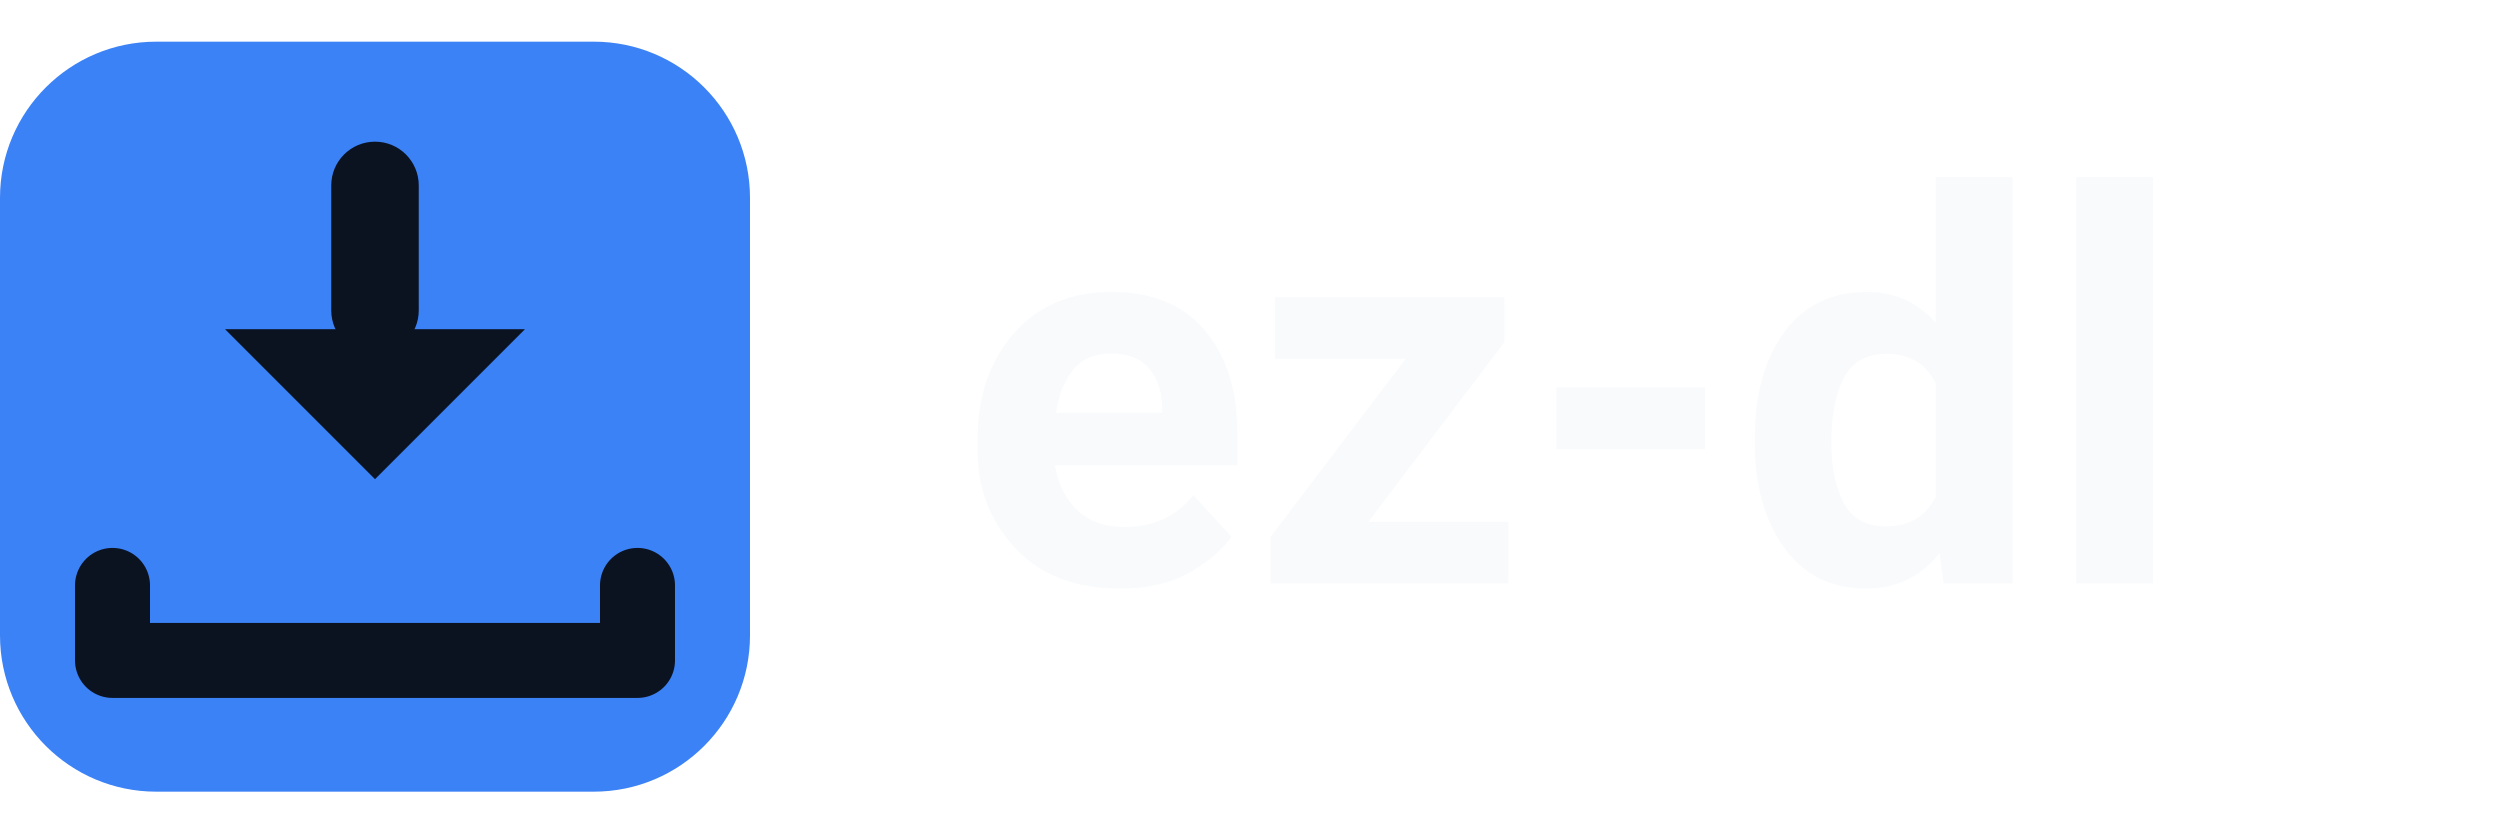
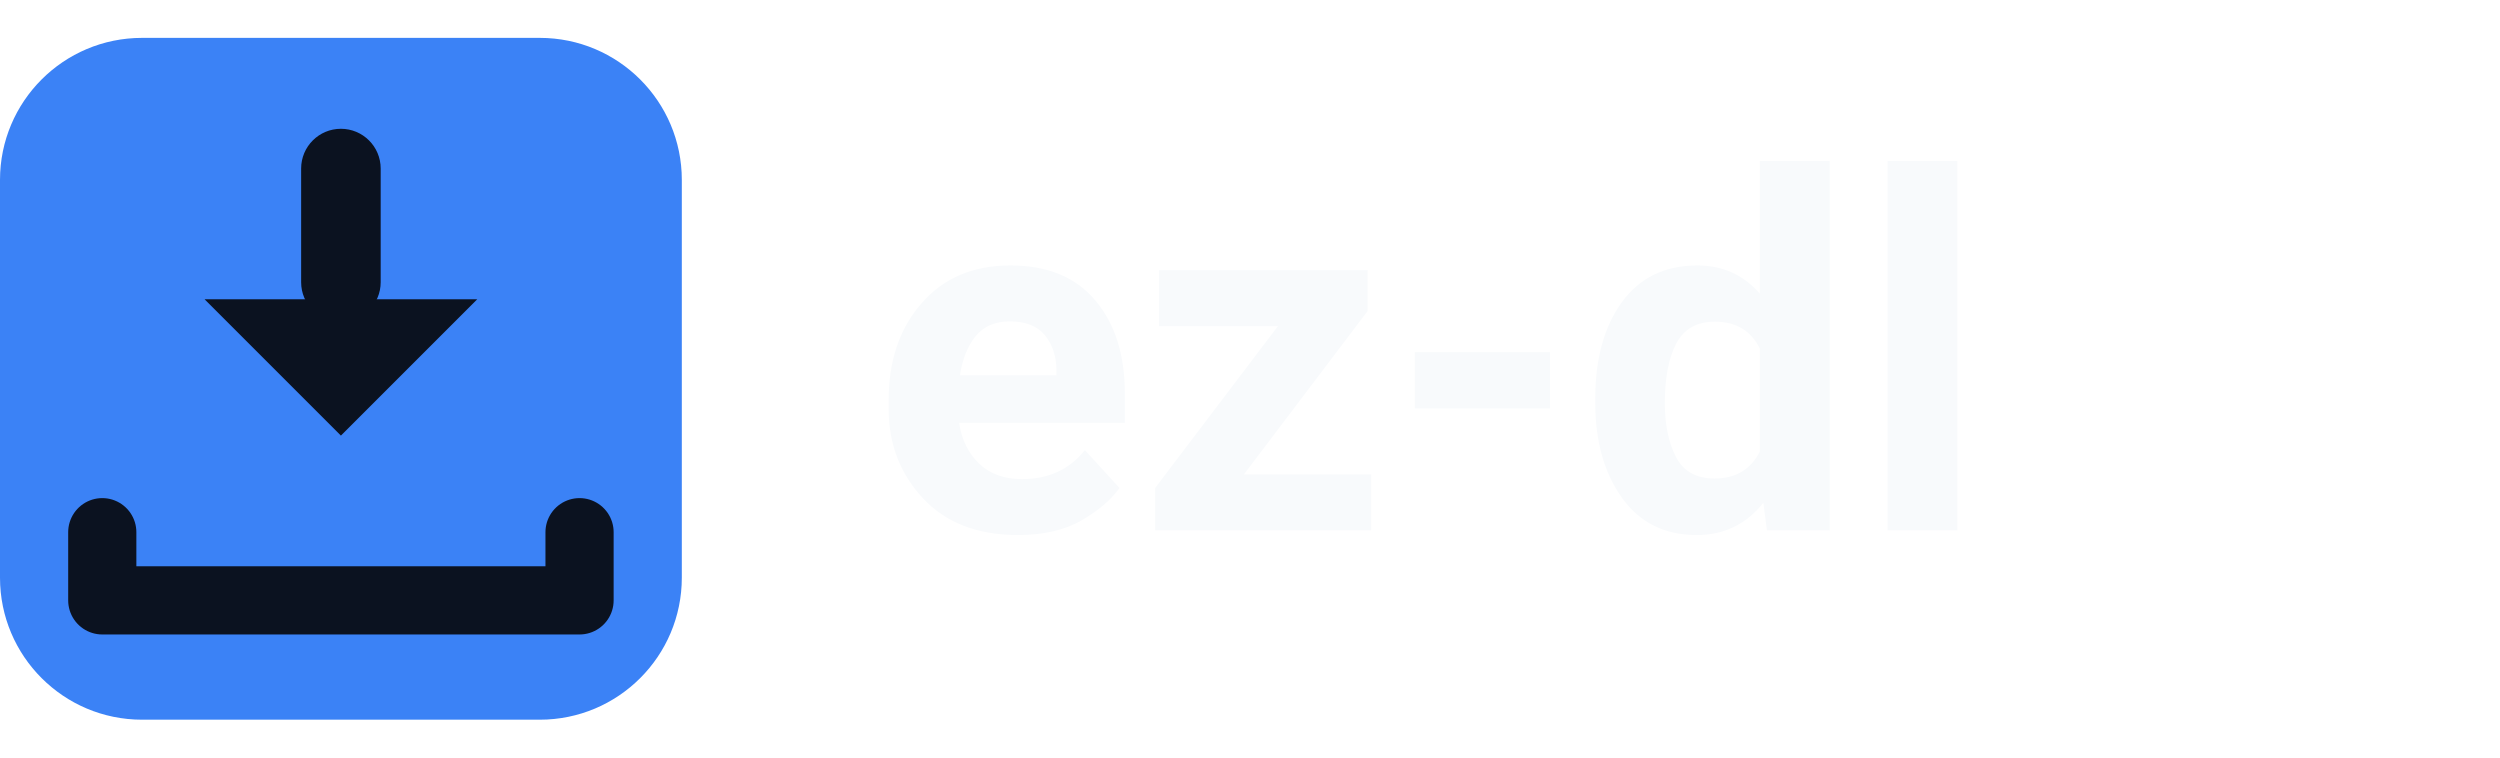
- <svg xmlns="http://www.w3.org/2000/svg" viewBox="0 0 120 40" width="120" height="40" role="img" aria-label="ez-dl">
+ <svg xmlns="http://www.w3.org/2000/svg" viewBox="0 0 132 40" width="132" height="40" role="img" aria-label="ez-dl">
  <g transform="translate(0 2) scale(1.5)">
    <rect width="24" height="24" rx="5" fill="#3b82f6" />
    <g color="#0b1220">
      <rect x="10.6" y="3.2" width="2.8" height="6.8" rx="1.4" fill="currentColor" />
      <path d="M7.2 9.2h9.6L12 14z" fill="currentColor" />
      <path d="M3.6 17.4V19.8H20.4V17.4" fill="none" stroke="currentColor" stroke-width="2.4" stroke-linecap="round" stroke-linejoin="round" />
    </g>
  </g>
-   <text x="46" y="28" textLength="70" lengthAdjust="spacing" font-family="system-ui, -apple-system, 'Segoe UI', Roboto, Helvetica, Arial, sans-serif" font-size="26" font-weight="700" fill="#f8fafc">ez-dl</text>
+   <text x="46" y="28" font-family="system-ui, -apple-system, 'Segoe UI', Roboto, Helvetica, Arial, sans-serif" font-size="26" font-weight="700" fill="#f8fafc">ez-dl</text>
</svg>
